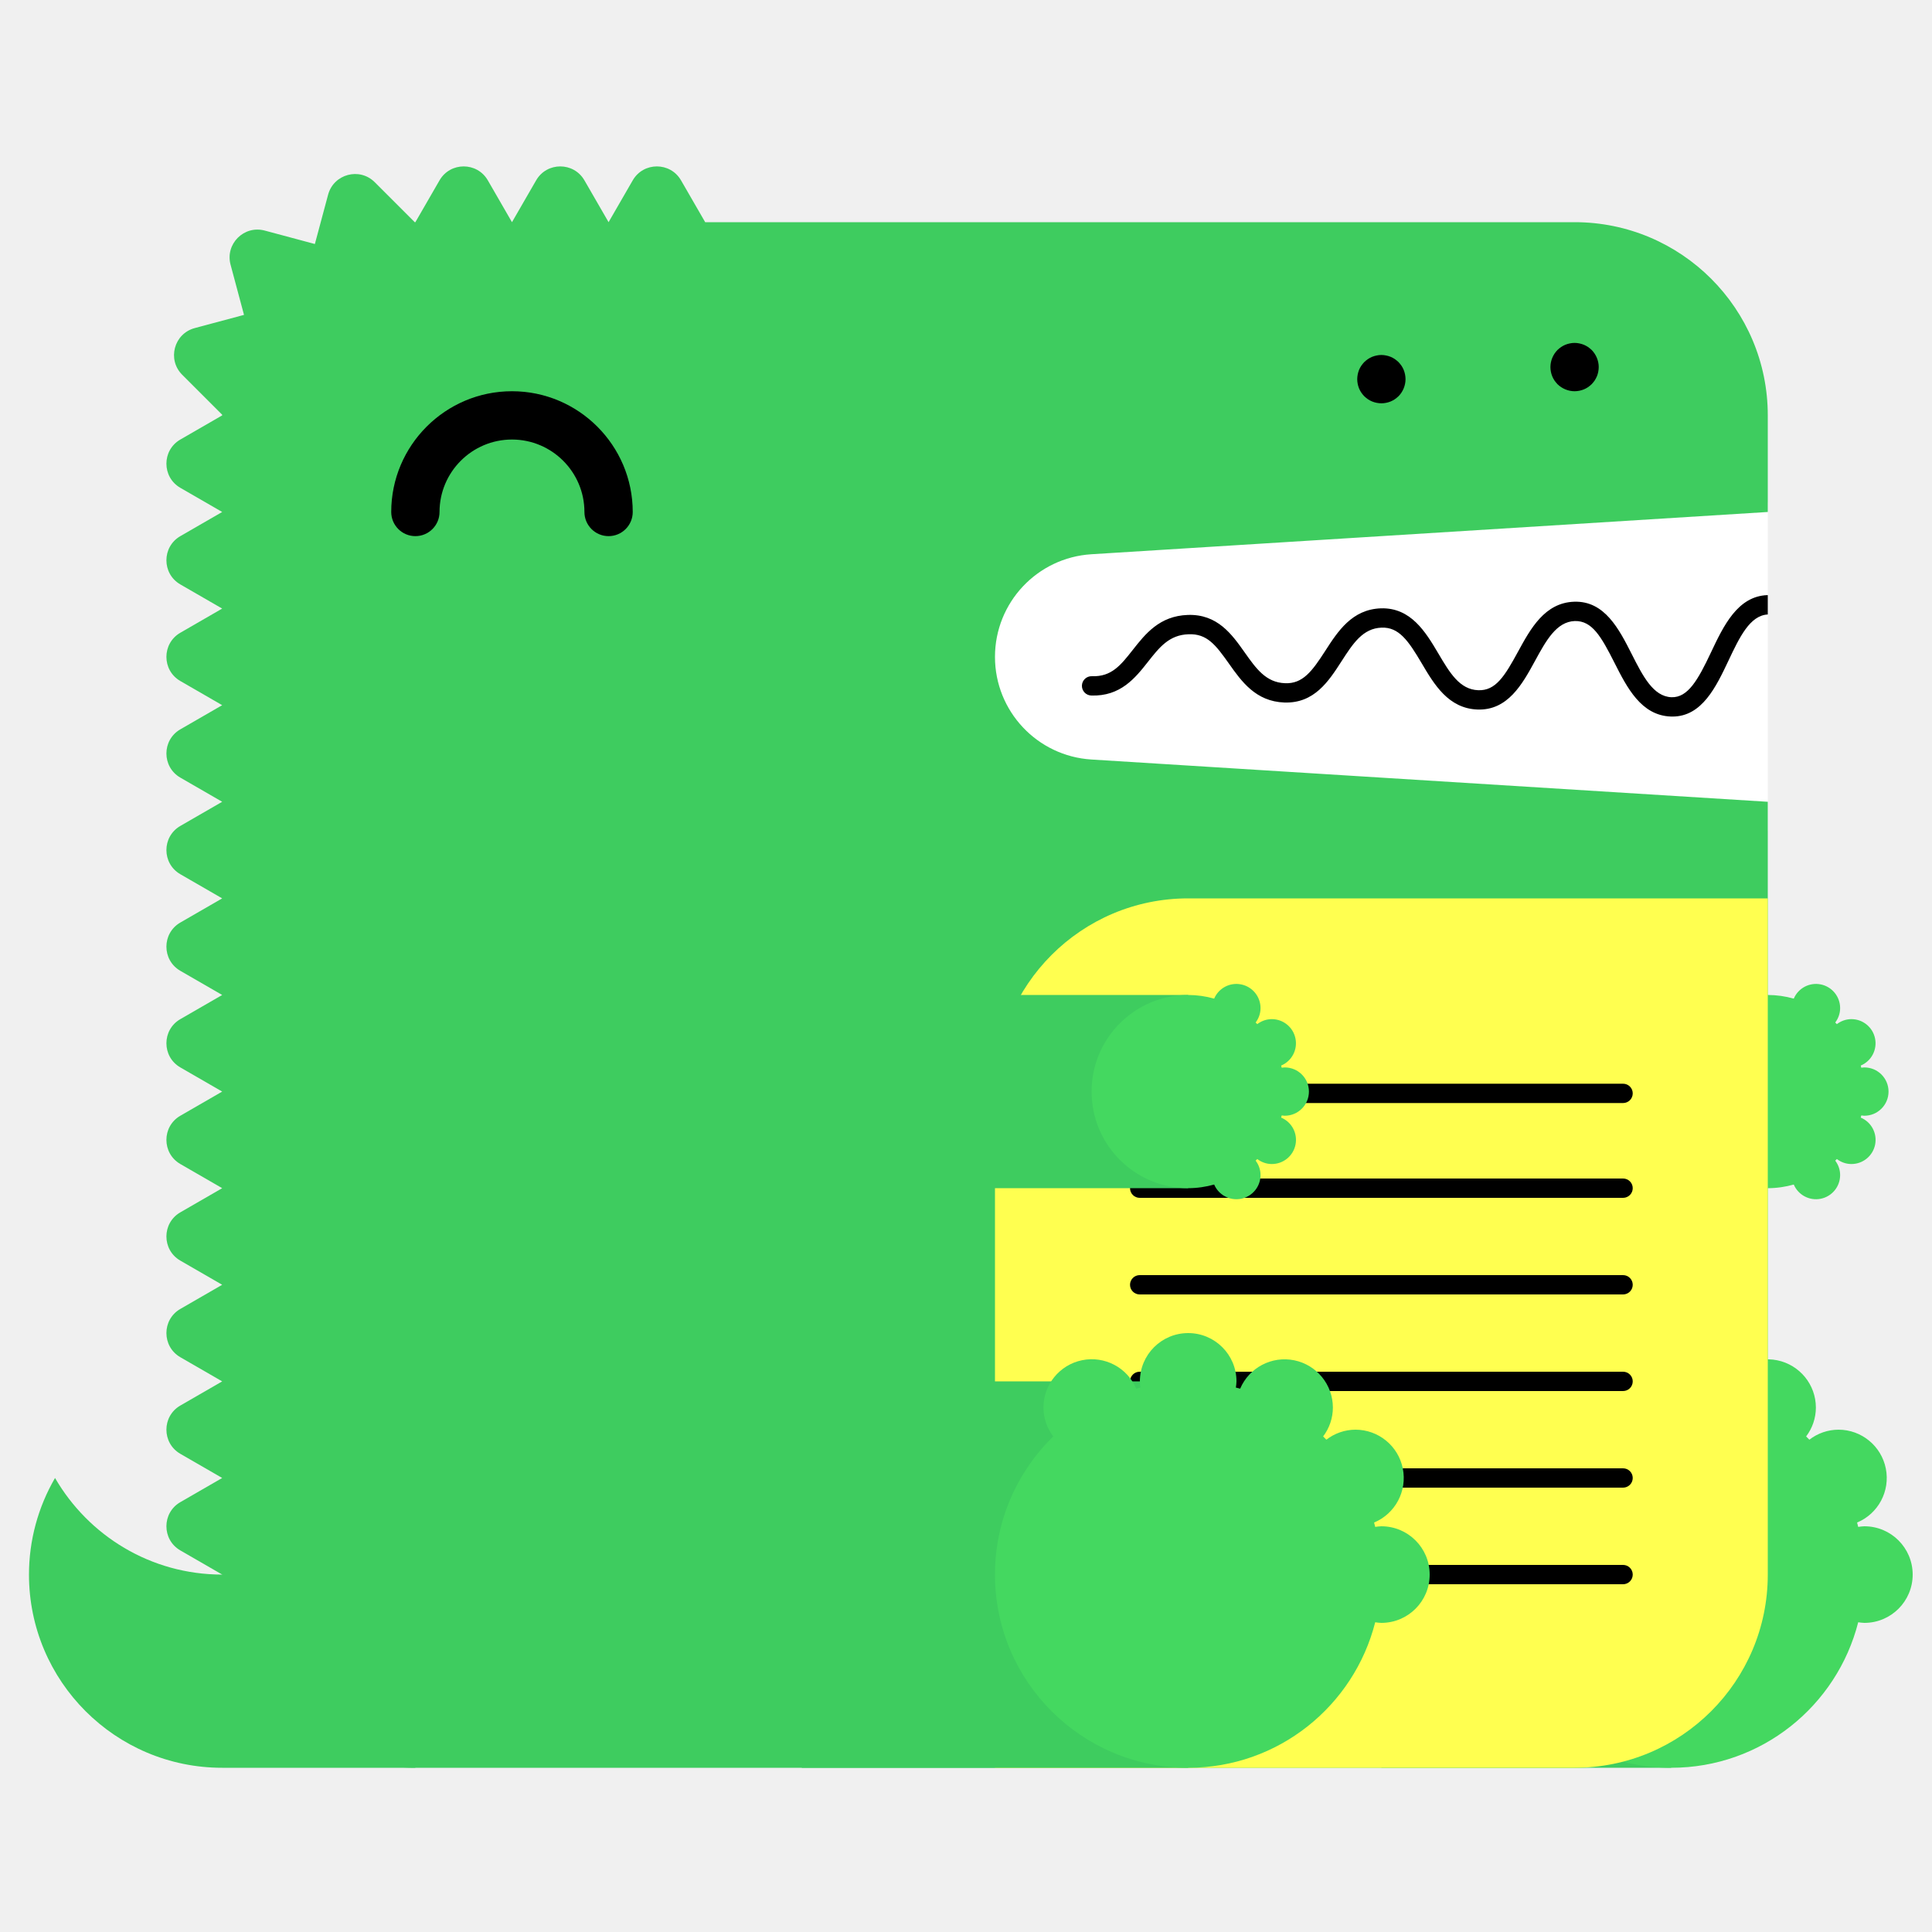
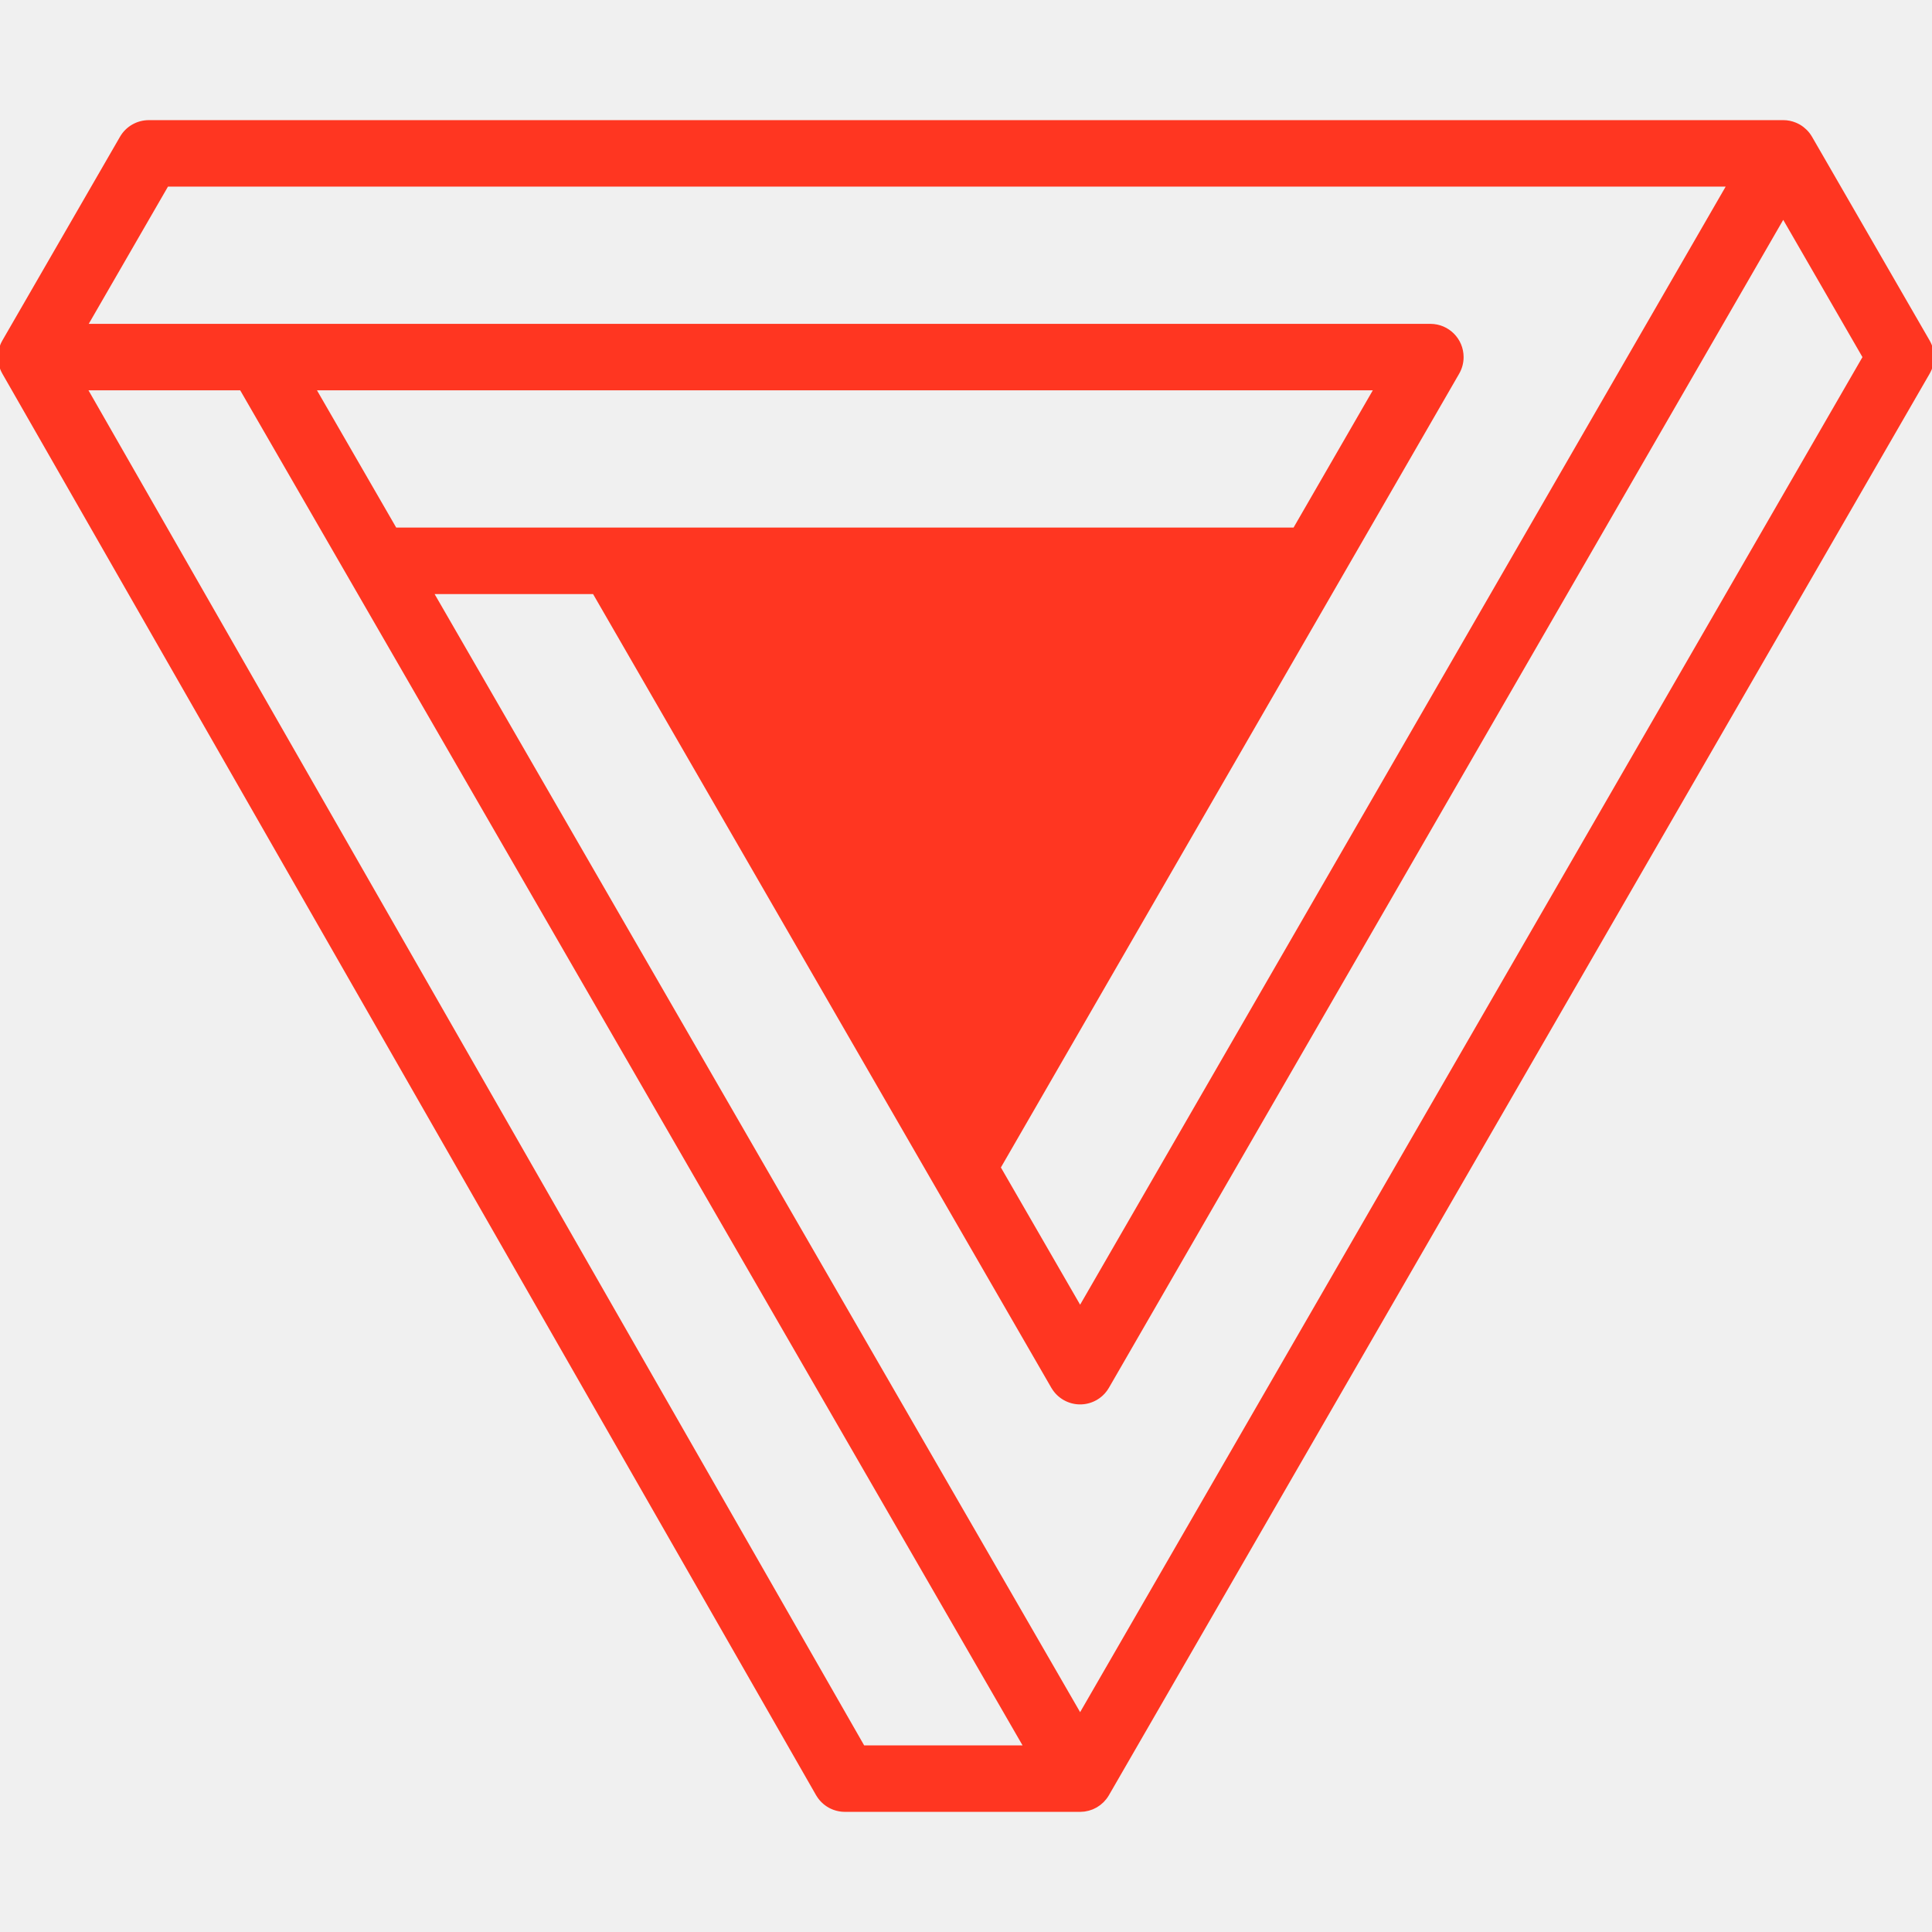
- <svg xmlns="http://www.w3.org/2000/svg" width="200" height="200" viewBox="0 0 200 200">
-   <g fill="none" fill-rule="evenodd">
-     <path fill="#FFF" d="M99 52h84v34H99z" />
-     <path d="M23 163c-7.398 0-13.843-4.027-17.303-10A19.886 19.886 0 0 0 3 163c0 11.046 8.954 20 20 20h20v-20H23z" fill="#3ECC5F" />
-     <path d="M112.98 57.376L183 53V43c0-11.046-8.954-20-20-20H73l-2.5-4.33c-1.112-1.925-3.889-1.925-5 0L63 23l-2.5-4.33c-1.111-1.925-3.889-1.925-5 0L53 23l-2.5-4.33c-1.111-1.925-3.889-1.925-5 0L43 23c-.022 0-.042.003-.065.003l-4.142-4.141c-1.57-1.571-4.252-.853-4.828 1.294l-1.369 5.104-5.192-1.392c-2.148-.575-4.111 1.389-3.535 3.536l1.39 5.193-5.102 1.367c-2.148.576-2.867 3.259-1.296 4.83l4.142 4.142c0 .021-.003.042-.003.064l-4.33 2.5c-1.925 1.111-1.925 3.889 0 5L23 53l-4.33 2.5c-1.925 1.111-1.925 3.889 0 5L23 63l-4.33 2.5c-1.925 1.111-1.925 3.889 0 5L23 73l-4.33 2.5c-1.925 1.111-1.925 3.889 0 5L23 83l-4.33 2.5c-1.925 1.111-1.925 3.889 0 5L23 93l-4.33 2.5c-1.925 1.111-1.925 3.889 0 5L23 103l-4.33 2.5c-1.925 1.111-1.925 3.889 0 5L23 113l-4.33 2.5c-1.925 1.111-1.925 3.889 0 5L23 123l-4.33 2.5c-1.925 1.111-1.925 3.889 0 5L23 133l-4.33 2.5c-1.925 1.111-1.925 3.889 0 5L23 143l-4.33 2.5c-1.925 1.111-1.925 3.889 0 5L23 153l-4.33 2.5c-1.925 1.111-1.925 3.889 0 5L23 163c0 11.046 8.954 20 20 20h120c11.046 0 20-8.954 20-20V83l-70.02-4.376A10.645 10.645 0 0 1 103 68c0-5.621 4.37-10.273 9.98-10.624" fill="#3ECC5F" />
-     <path fill="#3ECC5F" d="M143 183h30v-40h-30z" />
-     <path d="M193 158c-.219 0-.428.037-.639.064-.038-.15-.074-.301-.116-.451A5 5 0 0 0 190.32 148a4.96 4.96 0 0 0-3.016 1.036 26.531 26.531 0 0 0-.335-.336 4.955 4.955 0 0 0 1.011-2.987 5 5 0 0 0-9.599-1.959c-.148-.042-.297-.077-.445-.115.027-.211.064-.42.064-.639a5 5 0 0 0-5-5 5 5 0 0 0-5 5c0 .219.037.428.064.639-.148.038-.297.073-.445.115a4.998 4.998 0 0 0-9.599 1.959c0 1.125.384 2.151 1.011 2.987-3.717 3.632-6.031 8.693-6.031 14.3 0 11.046 8.954 20 20 20 9.339 0 17.16-6.41 19.361-15.064.211.027.42.064.639.064a5 5 0 0 0 5-5 5 5 0 0 0-5-5" fill="#44D860" />
-     <path fill="#3ECC5F" d="M153 123h30v-20h-30z" />
-     <path d="M193 115.5a2.5 2.5 0 1 0 0-5c-.109 0-.214.019-.319.032-.02-.075-.037-.15-.058-.225a2.501 2.501 0 0 0-.963-4.807c-.569 0-1.088.197-1.508.518a6.653 6.653 0 0 0-.168-.168c.314-.417.506-.931.506-1.494a2.5 2.5 0 0 0-4.8-.979A9.987 9.987 0 0 0 183 103c-5.522 0-10 4.478-10 10s4.478 10 10 10c.934 0 1.833-.138 2.69-.377a2.5 2.5 0 0 0 4.8-.979c0-.563-.192-1.077-.506-1.494.057-.055.113-.111.168-.168.42.321.939.518 1.508.518a2.5 2.5 0 0 0 .963-4.807c.021-.074.038-.15.058-.225.105.013.21.032.319.032" fill="#44D860" />
-     <path d="M63 55.5a2.5 2.5 0 0 1-2.5-2.5c0-4.136-3.364-7.5-7.5-7.5s-7.5 3.364-7.5 7.5a2.5 2.5 0 1 1-5 0c0-6.893 5.607-12.5 12.5-12.5S65.5 46.107 65.5 53a2.5 2.5 0 0 1-2.5 2.5" fill="#000" />
-     <path d="M103 183h60c11.046 0 20-8.954 20-20V93h-60c-11.046 0-20 8.954-20 20v70z" fill="#FFFF50" />
-     <path d="M168.02 124h-50.04a1 1 0 1 1 0-2h50.04a1 1 0 1 1 0 2m0 20h-50.04a1 1 0 1 1 0-2h50.04a1 1 0 1 1 0 2m0 20h-50.04a1 1 0 1 1 0-2h50.04a1 1 0 1 1 0 2m0-49.814h-50.04a1 1 0 1 1 0-2h50.04a1 1 0 1 1 0 2m0 19.814h-50.04a1 1 0 1 1 0-2h50.04a1 1 0 1 1 0 2m0 20h-50.04a1 1 0 1 1 0-2h50.04a1 1 0 1 1 0 2M183 61.611c-.012 0-.022-.006-.034-.005-3.09.105-4.552 3.196-5.842 5.923-1.346 2.85-2.387 4.703-4.093 4.647-1.889-.068-2.969-2.202-4.113-4.46-1.314-2.594-2.814-5.536-5.963-5.426-3.046.104-4.513 2.794-5.807 5.167-1.377 2.528-2.314 4.065-4.121 3.994-1.927-.07-2.951-1.805-4.136-3.813-1.321-2.236-2.848-4.75-5.936-4.664-2.994.103-4.465 2.385-5.763 4.4-1.373 2.13-2.335 3.428-4.165 3.351-1.973-.07-2.992-1.51-4.171-3.177-1.324-1.873-2.816-3.993-5.895-3.89-2.928.1-4.399 1.97-5.696 3.618-1.232 1.564-2.194 2.802-4.229 2.724a1 1 0 0 0-.072 2c3.017.101 4.545-1.8 5.872-3.487 1.177-1.496 2.193-2.787 4.193-2.855 1.926-.082 2.829 1.115 4.195 3.045 1.297 1.834 2.769 3.914 5.731 4.021 3.103.104 4.596-2.215 5.918-4.267 1.182-1.834 2.202-3.417 4.15-3.484 1.793-.067 2.769 1.35 4.145 3.681 1.297 2.197 2.766 4.686 5.787 4.796 3.125.108 4.634-2.62 5.949-5.035 1.139-2.088 2.214-4.06 4.119-4.126 1.793-.042 2.728 1.595 4.111 4.33 1.292 2.553 2.757 5.445 5.825 5.556l.169.003c3.064 0 4.518-3.075 5.805-5.794 1.139-2.41 2.217-4.68 4.067-4.773v-2z" fill="#000" />
-     <path fill="#3ECC5F" d="M83 183h40v-40H83z" />
-     <path d="M143 158c-.219 0-.428.037-.639.064-.038-.15-.074-.301-.116-.451A5 5 0 0 0 140.32 148a4.96 4.96 0 0 0-3.016 1.036 26.531 26.531 0 0 0-.335-.336 4.955 4.955 0 0 0 1.011-2.987 5 5 0 0 0-9.599-1.959c-.148-.042-.297-.077-.445-.115.027-.211.064-.42.064-.639a5 5 0 0 0-5-5 5 5 0 0 0-5 5c0 .219.037.428.064.639-.148.038-.297.073-.445.115a4.998 4.998 0 0 0-9.599 1.959c0 1.125.384 2.151 1.011 2.987-3.717 3.632-6.031 8.693-6.031 14.3 0 11.046 8.954 20 20 20 9.339 0 17.16-6.41 19.361-15.064.211.027.42.064.639.064a5 5 0 0 0 5-5 5 5 0 0 0-5-5" fill="#44D860" />
-     <path fill="#3ECC5F" d="M83 123h40v-20H83z" />
-     <path d="M133 115.5a2.5 2.5 0 1 0 0-5c-.109 0-.214.019-.319.032-.02-.075-.037-.15-.058-.225a2.501 2.501 0 0 0-.963-4.807c-.569 0-1.088.197-1.508.518a6.653 6.653 0 0 0-.168-.168c.314-.417.506-.931.506-1.494a2.5 2.5 0 0 0-4.8-.979A9.987 9.987 0 0 0 123 103c-5.522 0-10 4.478-10 10s4.478 10 10 10c.934 0 1.833-.138 2.69-.377a2.5 2.5 0 0 0 4.8-.979c0-.563-.192-1.077-.506-1.494.057-.055.113-.111.168-.168.42.321.939.518 1.508.518a2.5 2.5 0 0 0 .963-4.807c.021-.074.038-.15.058-.225.105.013.21.032.319.032" fill="#44D860" />
-     <path d="M143 41.75c-.16 0-.33-.02-.49-.05a2.52 2.52 0 0 1-.47-.14c-.15-.06-.29-.14-.431-.23-.13-.09-.259-.2-.38-.31-.109-.12-.219-.24-.309-.38s-.17-.28-.231-.43a2.619 2.619 0 0 1-.189-.96c0-.16.02-.33.05-.49.03-.16.08-.31.139-.47.061-.15.141-.29.231-.43.09-.13.2-.26.309-.38.121-.11.25-.22.38-.31.141-.09.281-.17.431-.23.149-.06.31-.11.47-.14.32-.07.65-.07.98 0 .159.03.32.08.47.14.149.06.29.14.43.23.13.09.259.2.38.31.11.12.22.25.31.38.09.14.17.28.23.43.06.16.11.31.14.47.029.16.05.33.05.49 0 .66-.271 1.31-.73 1.77-.121.11-.25.22-.38.31-.14.09-.281.17-.43.23a2.565 2.565 0 0 1-.96.19m20-1.25c-.66 0-1.3-.27-1.771-.73a3.802 3.802 0 0 1-.309-.38c-.09-.14-.17-.28-.231-.43a2.619 2.619 0 0 1-.189-.96c0-.66.27-1.3.729-1.77.121-.11.25-.22.38-.31.141-.09.281-.17.431-.23.149-.06.31-.11.47-.14.32-.07.66-.07.98 0 .159.03.32.08.47.14.149.06.29.14.43.23.13.09.259.2.38.31.459.47.73 1.11.73 1.77 0 .16-.021.33-.05.49-.03.16-.08.32-.14.47-.07.15-.14.29-.23.43-.09.13-.2.26-.31.38-.121.11-.25.22-.38.31-.14.09-.281.17-.43.23a2.565 2.565 0 0 1-.96.19" fill="#000" />
-   </g>
+ <svg xmlns="http://www.w3.org/2000/svg" stroke="#ff3621" fill="#ff3621" height="800px" width="800px" version="1.1" id="Capa_1" viewBox="0 0 465 465" xml:space="preserve">
+   <defs id="defs1" />
+   <path transform="rotate(180,232.5,232.5)" d="m 464.944,378.17 c -0.009,-0.073 -0.022,-0.144 -0.033,-0.216 -0.034,-0.233 -0.079,-0.462 -0.134,-0.688 -0.018,-0.072 -0.035,-0.143 -0.055,-0.215 -0.073,-0.265 -0.159,-0.525 -0.26,-0.777 -0.009,-0.023 -0.016,-0.047 -0.025,-0.069 -0.118,-0.287 -0.255,-0.565 -0.406,-0.833 -0.008,-0.014 -0.013,-0.03 -0.021,-0.044 L 268.158,33.188 c -0.034,-0.059 -0.073,-0.111 -0.108,-0.169 -0.081,-0.134 -0.163,-0.267 -0.253,-0.395 -0.066,-0.094 -0.136,-0.184 -0.205,-0.275 -0.076,-0.099 -0.152,-0.198 -0.232,-0.292 -0.087,-0.103 -0.178,-0.2 -0.27,-0.297 -0.073,-0.077 -0.145,-0.153 -0.22,-0.226 -0.101,-0.098 -0.206,-0.191 -0.311,-0.283 -0.078,-0.067 -0.155,-0.134 -0.235,-0.198 -0.105,-0.084 -0.213,-0.163 -0.322,-0.241 -0.092,-0.066 -0.185,-0.13 -0.28,-0.192 -0.1,-0.065 -0.202,-0.125 -0.305,-0.185 -0.112,-0.065 -0.225,-0.129 -0.341,-0.188 -0.091,-0.047 -0.184,-0.09 -0.276,-0.133 -0.131,-0.061 -0.262,-0.119 -0.397,-0.172 -0.086,-0.034 -0.174,-0.065 -0.261,-0.095 -0.141,-0.05 -0.283,-0.097 -0.428,-0.138 -0.091,-0.026 -0.183,-0.048 -0.275,-0.071 -0.14,-0.034 -0.28,-0.067 -0.423,-0.094 -0.11,-0.021 -0.221,-0.035 -0.332,-0.051 -0.125,-0.017 -0.25,-0.035 -0.378,-0.046 -0.14,-0.012 -0.28,-0.017 -0.42,-0.021 -0.079,-0.002 -0.156,-0.012 -0.236,-0.012 h -56.616 c -0.035,0 -0.069,0.006 -0.104,0.007 -0.258,0.004 -0.514,0.021 -0.77,0.051 -0.066,0.008 -0.131,0.014 -0.196,0.023 -0.593,0.086 -1.172,0.242 -1.728,0.466 -0.064,0.026 -0.127,0.054 -0.19,0.082 -0.227,0.098 -0.448,0.208 -0.664,0.328 -0.047,0.026 -0.095,0.05 -0.141,0.077 -0.516,0.302 -0.998,0.669 -1.435,1.096 -0.049,0.048 -0.096,0.098 -0.144,0.147 -0.164,0.169 -0.319,0.346 -0.468,0.532 -0.049,0.061 -0.1,0.121 -0.147,0.184 -0.177,0.236 -0.345,0.481 -0.497,0.742 -0.003,0.005 -0.007,0.01 -0.01,0.015 -0.001,0.002 -0.001,0.003 -0.002,0.005 L 1.005,375.3 c -1.34,2.32 -1.34,5.179 0,7.5 l 28.306,49.034 c 0.009,0.016 0.021,0.03 0.031,0.046 0.158,0.269 0.33,0.531 0.522,0.781 l 0.002,0.002 c 0.182,0.236 0.382,0.459 0.594,0.674 0.044,0.045 0.089,0.088 0.134,0.131 0.178,0.172 0.366,0.336 0.563,0.492 0.047,0.038 0.093,0.077 0.141,0.113 0.241,0.181 0.49,0.353 0.758,0.508 0.265,0.153 0.536,0.281 0.81,0.398 0.021,0.009 0.041,0.021 0.062,0.03 0.931,0.388 1.906,0.577 2.872,0.577 0.015,0 0.03,-0.003 0.045,-0.003 h 393.347 c 2.68,0 5.155,-1.43 6.495,-3.75 l 28.309,-49.031 c 0.01,-0.018 0.017,-0.038 0.028,-0.056 0.151,-0.267 0.289,-0.541 0.407,-0.827 0.005,-0.013 0.009,-0.027 0.015,-0.04 0.106,-0.26 0.194,-0.528 0.271,-0.802 0.021,-0.073 0.038,-0.146 0.057,-0.22 0.055,-0.221 0.099,-0.445 0.133,-0.673 0.012,-0.078 0.026,-0.155 0.036,-0.233 0.033,-0.279 0.054,-0.561 0.056,-0.848 0,-0.014 0.002,-0.028 0.002,-0.042 v -0.009 C 465,378.753 464.978,378.46 464.944,378.17 Z M 35.807,413.084 16.16,379.05 205.032,51.913 361.266,322.52 H 321.97 L 211.527,131.229 c -0.014,-0.024 -0.03,-0.045 -0.044,-0.068 -0.081,-0.137 -0.169,-0.269 -0.259,-0.401 -0.052,-0.076 -0.101,-0.155 -0.156,-0.228 -0.085,-0.116 -0.178,-0.226 -0.27,-0.338 -0.069,-0.083 -0.135,-0.168 -0.207,-0.247 -0.079,-0.088 -0.166,-0.17 -0.25,-0.255 -0.094,-0.094 -0.186,-0.19 -0.284,-0.278 -0.071,-0.064 -0.146,-0.123 -0.22,-0.184 -0.12,-0.1 -0.239,-0.2 -0.364,-0.292 -0.068,-0.05 -0.14,-0.095 -0.21,-0.143 -0.136,-0.093 -0.273,-0.185 -0.415,-0.268 -0.023,-0.014 -0.043,-0.03 -0.067,-0.043 -0.06,-0.035 -0.122,-0.061 -0.183,-0.094 -0.132,-0.071 -0.263,-0.141 -0.399,-0.204 -0.107,-0.05 -0.214,-0.094 -0.322,-0.138 -0.113,-0.046 -0.225,-0.092 -0.34,-0.133 -0.128,-0.046 -0.258,-0.085 -0.387,-0.124 -0.099,-0.029 -0.197,-0.058 -0.296,-0.083 -0.141,-0.035 -0.282,-0.065 -0.423,-0.092 -0.095,-0.018 -0.191,-0.036 -0.287,-0.05 -0.14,-0.021 -0.28,-0.037 -0.421,-0.05 -0.104,-0.01 -0.208,-0.018 -0.313,-0.023 -0.13,-0.007 -0.26,-0.009 -0.389,-0.009 -0.118,0 -0.236,0.002 -0.354,0.008 -0.117,0.006 -0.232,0.015 -0.348,0.026 -0.129,0.012 -0.258,0.027 -0.386,0.046 -0.108,0.016 -0.214,0.035 -0.321,0.056 -0.131,0.025 -0.262,0.053 -0.392,0.085 -0.109,0.027 -0.217,0.059 -0.325,0.091 -0.121,0.036 -0.241,0.073 -0.36,0.115 -0.124,0.044 -0.245,0.093 -0.366,0.143 -0.1,0.041 -0.199,0.082 -0.298,0.128 -0.143,0.066 -0.283,0.14 -0.422,0.216 -0.055,0.03 -0.112,0.054 -0.166,0.085 -0.021,0.012 -0.04,0.027 -0.061,0.039 -0.148,0.087 -0.292,0.183 -0.435,0.281 -0.064,0.044 -0.13,0.086 -0.193,0.132 -0.13,0.095 -0.254,0.198 -0.377,0.302 -0.069,0.058 -0.141,0.114 -0.208,0.174 -0.1,0.091 -0.195,0.189 -0.291,0.286 -0.082,0.082 -0.166,0.163 -0.243,0.248 -0.073,0.081 -0.141,0.167 -0.21,0.252 -0.091,0.11 -0.183,0.219 -0.267,0.334 -0.054,0.074 -0.104,0.153 -0.156,0.229 -0.089,0.132 -0.178,0.263 -0.259,0.4 -0.014,0.023 -0.03,0.044 -0.044,0.068 z M 304.649,322.521 H 162.031 l 71.309,-123.51 z m 120.212,98.063 H 48.797 L 205.032,149.978 224.68,184.01 114.239,375.3 c -0.658,1.141 -1.005,2.437 -1.005,3.753 0,4.143 3.357,7.5 7.5,7.5 h 49.636 c 4.143,0 7.5,-3.964 7.5,-7.5 0,-3.536 -3.357,-7.5 -7.5,-7.5 h -36.647 l 19.649,-34.032 h 164.26 c 0.005,0 0.01,10e-4 0.015,10e-4 0.005,0 0.01,-10e-4 0.015,-10e-4 h 52.265 l 19.648,34.032 -219.031,0 c -4.143,0 -7.5,3.357 -7.5,7.5 0,4.143 3.357,7.5 7.5,7.5 l 232.013,0 c 0.005,0 0.01,10e-4 0.015,10e-4 0.005,0 0.01,-10e-4 0.015,-10e-4 h 41.922 z M 406.896,371.553 218.022,44.413 H 257.3 l 187.264,327.14 z" id="path1" />
+   <path d="m 155.208,141.864 77.36,130.281 77.36,-130.281 z" id="path6" style="stroke-width:1.07" />
</svg>
